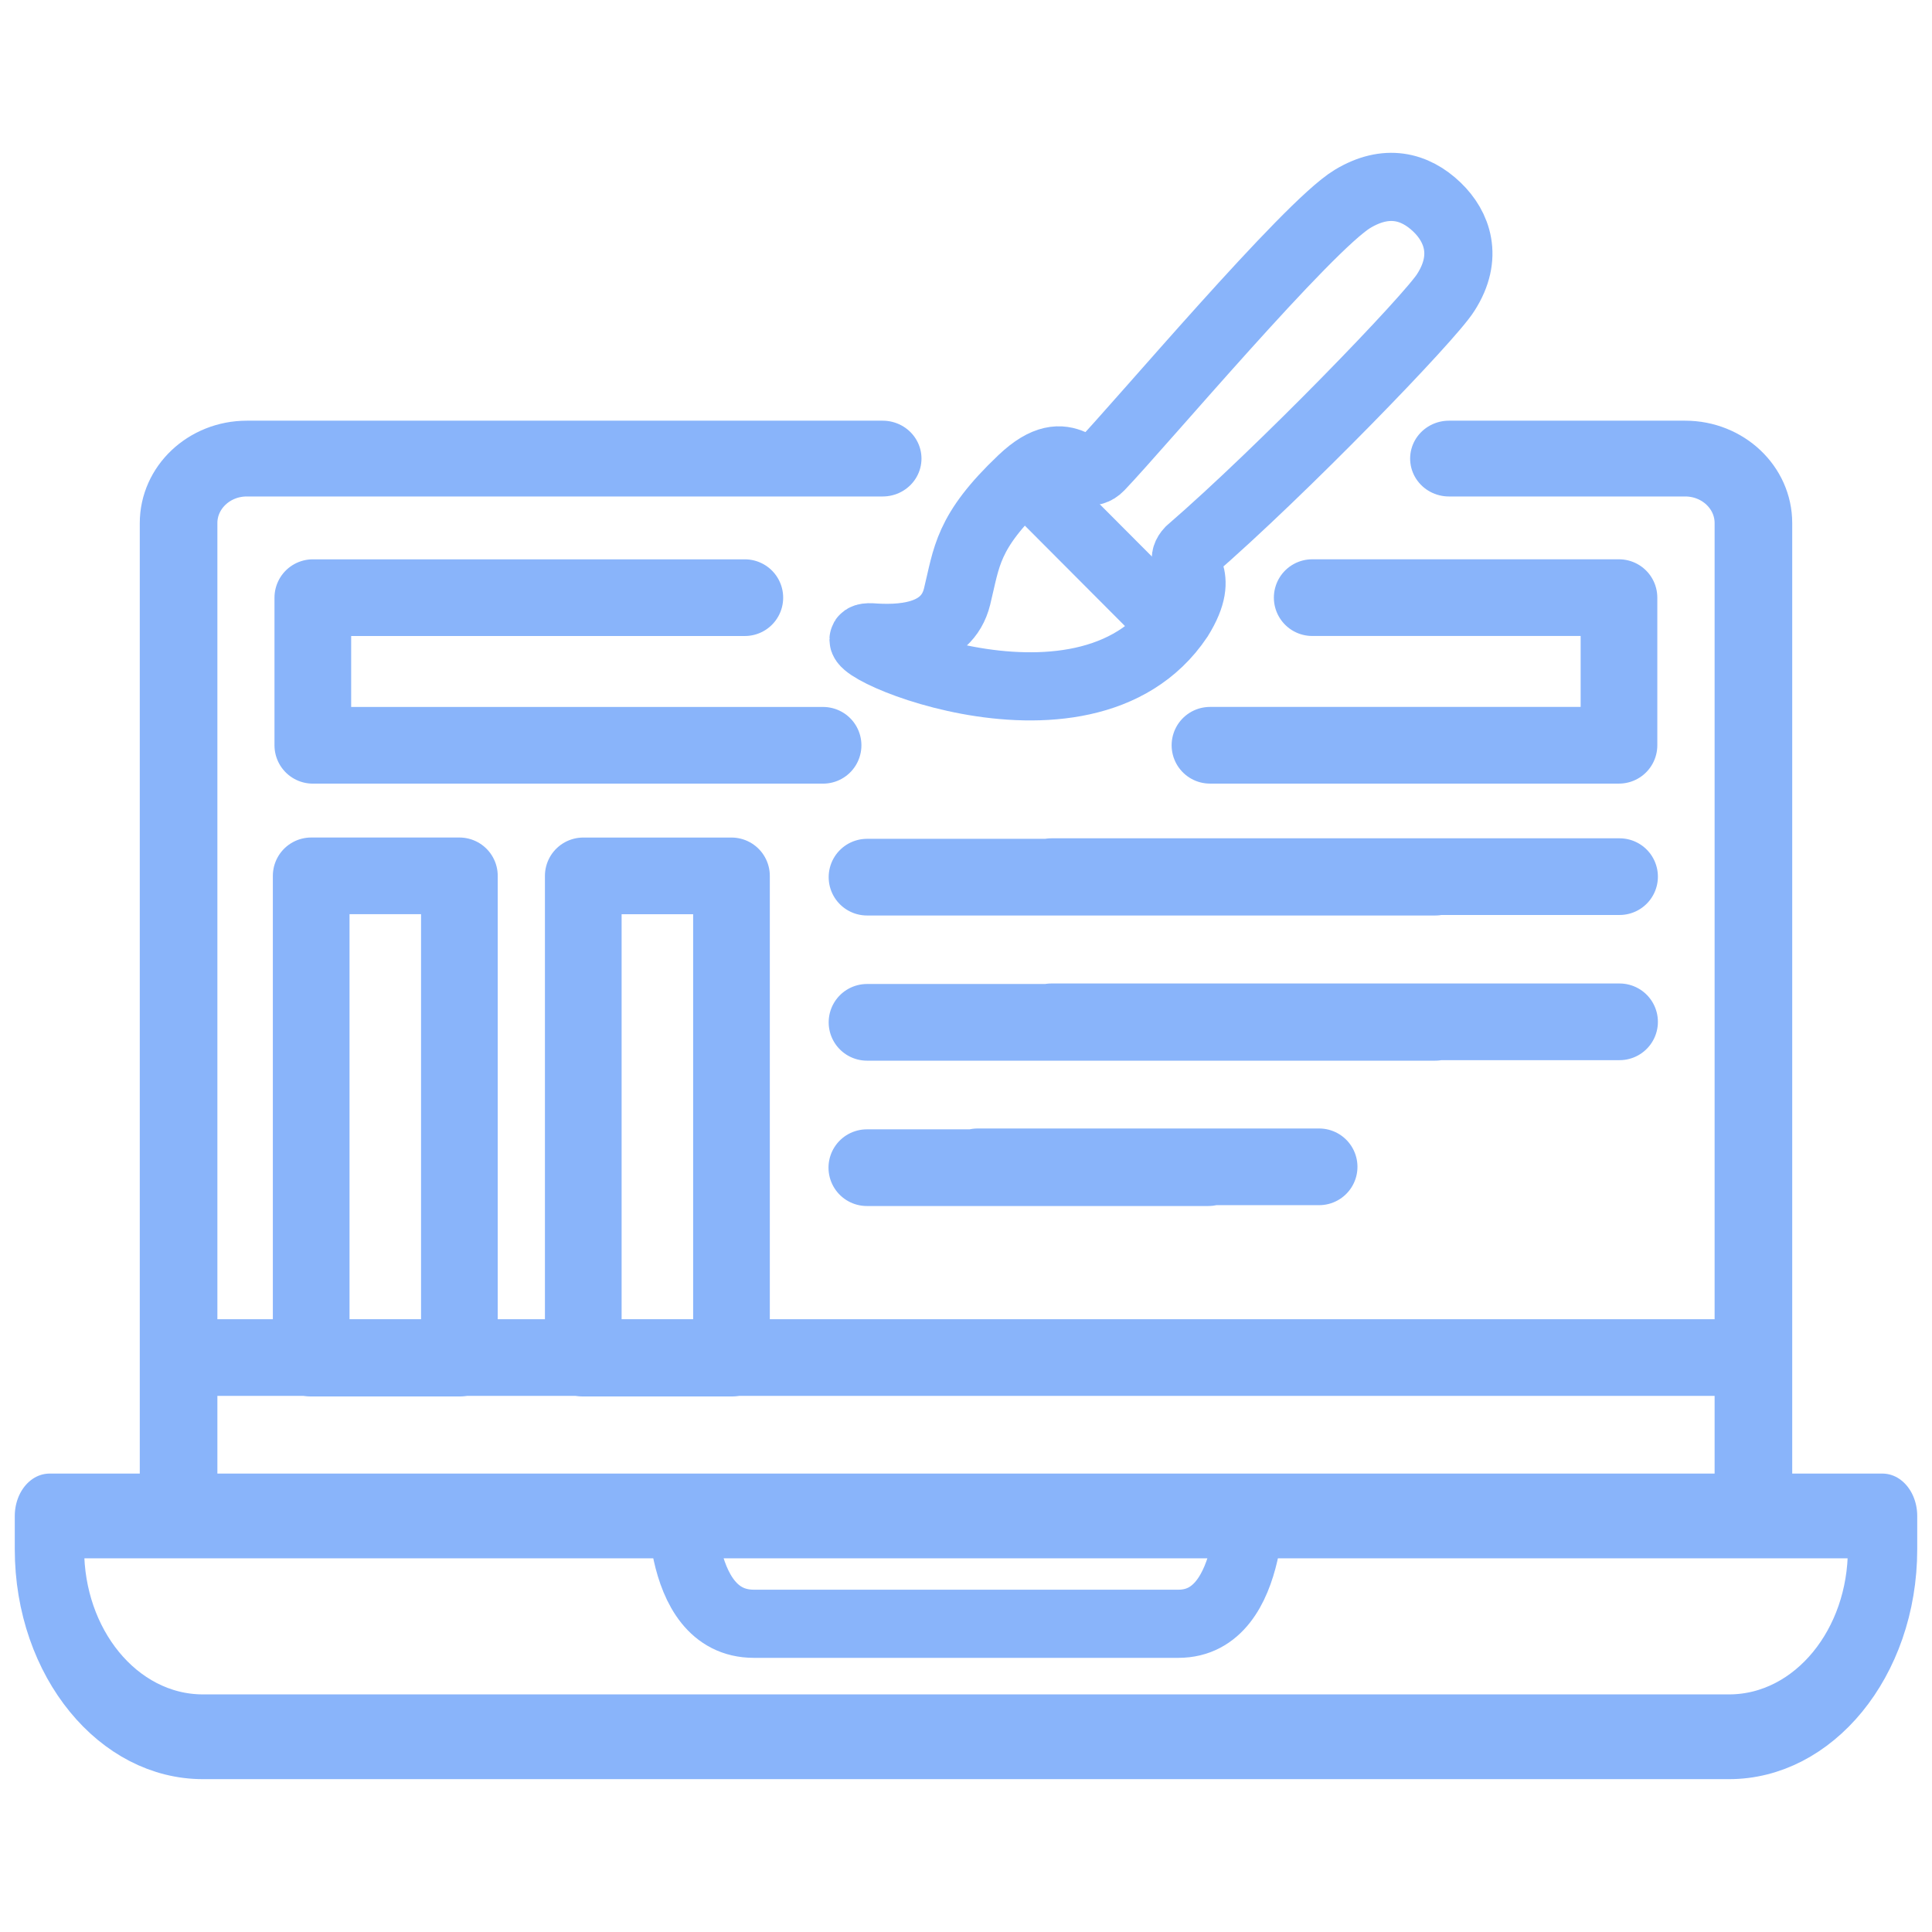
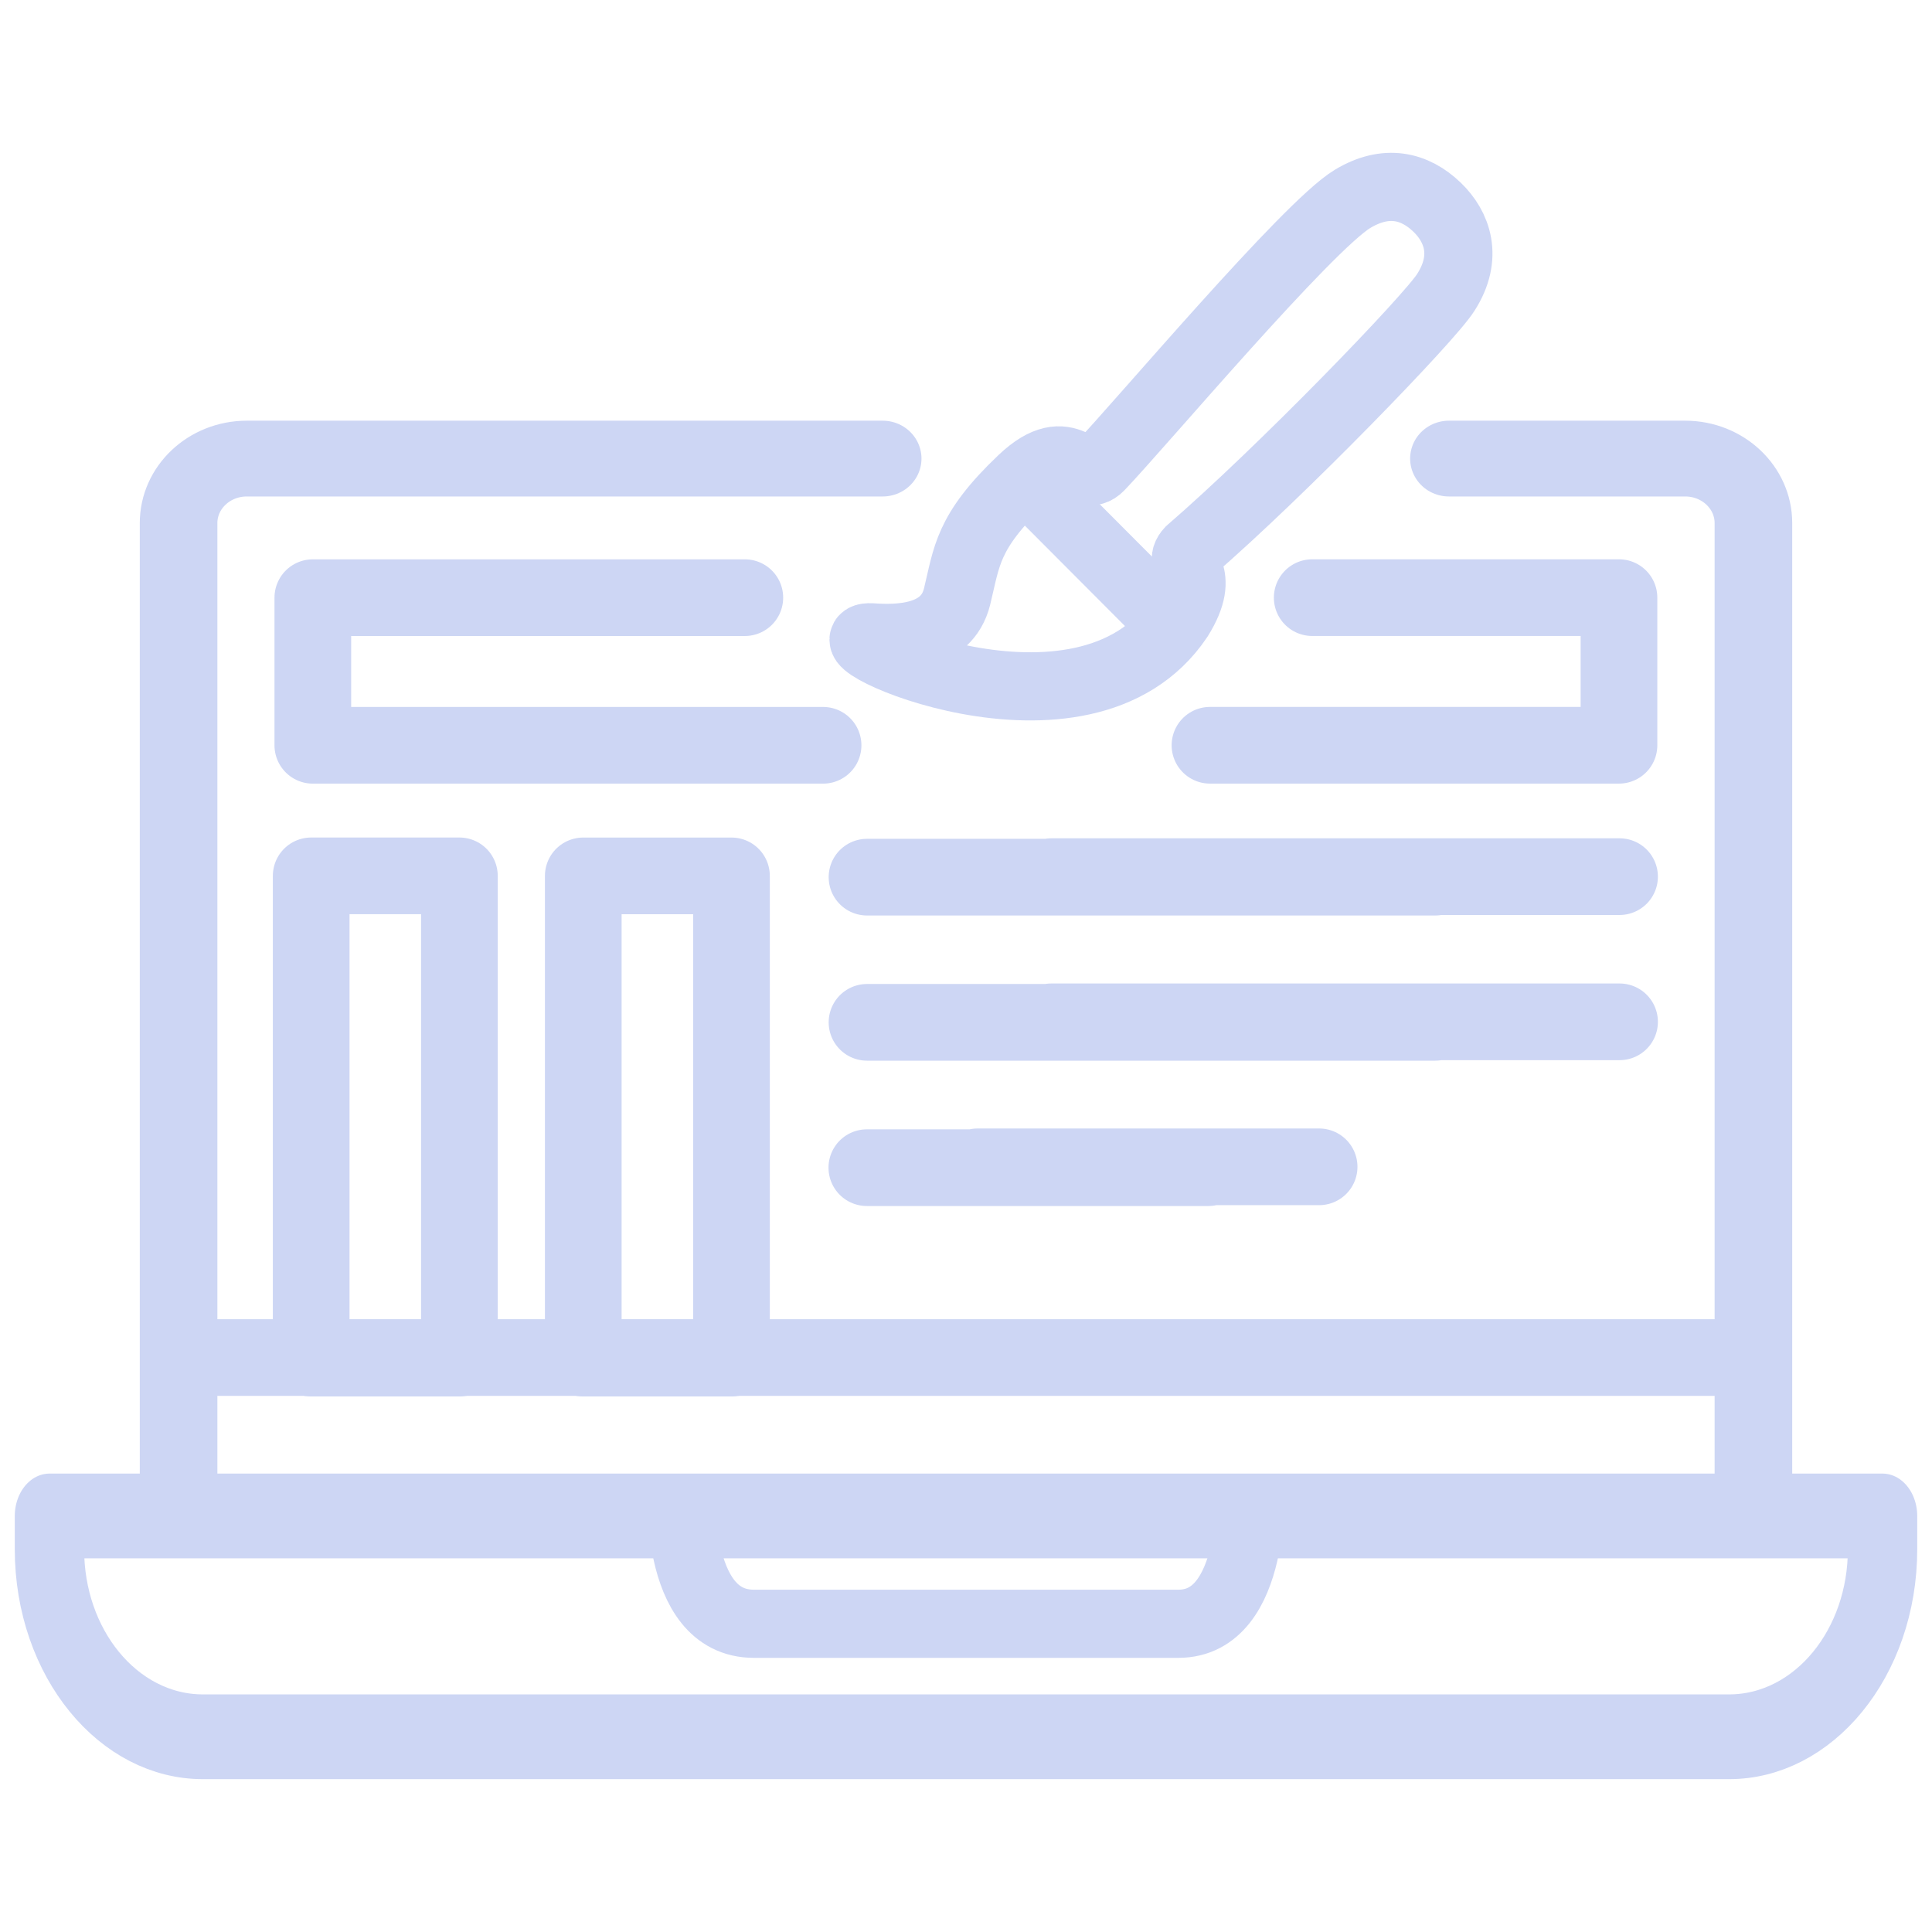
<svg xmlns="http://www.w3.org/2000/svg" width="20mm" height="20mm" viewBox="0 0 20 20" version="1.1" id="svg1563">
  <defs id="defs1560" />
  <g id="g4679-3" transform="matrix(0.3527778,0,0,-0.3527778,-44.6315,123.0387)" style="display:inline">
    <g id="g612-8-6" transform="matrix(0.9958033,0,0,1.21676,177.2531,297.807)" style="display:inline;stroke-width:2.25;stroke-dasharray:none">
-       <path d="m 0,0 h -44.973 c -2.498,0 -4.522,2.024 -4.522,4.522 V 5.325 H 4.522 V 4.522 C 4.522,2.024 2.497,0 0,0 Z" style="fill:none;stroke:#89b4fa;stroke-width:2.044;stroke-linecap:round;stroke-linejoin:round;stroke-miterlimit:10;stroke-dasharray:none;stroke-opacity:1" id="path614-9-1" />
+       <path d="m 0,0 h -44.973 c -2.498,0 -4.522,2.024 -4.522,4.522 V 5.325 H 4.522 V 4.522 C 4.522,2.024 2.497,0 0,0 Z" style="fill:none;stroke:#cdd6f4;stroke-width:2.044;stroke-linecap:round;stroke-linejoin:round;stroke-miterlimit:10;stroke-dasharray:none;stroke-opacity:1" id="path614-9-1" />
    </g>
    <g id="g620-7-2" transform="matrix(1.000547,0,0,0.9771128,177.949,304.3869)" style="display:inline;stroke-width:2.25;stroke-dasharray:none">
-       <path d="m -25.519,31.652 h -18.648 c -1.106,0 -2.002,-0.868 -2.002,-1.937 V -0.018 H 0.018 V 29.715 c 0,1.069 -0.896,1.937 -2.002,1.937 h -6.928" style="fill:none;stroke:#89b4fa;stroke-width:2.276;stroke-linecap:round;stroke-linejoin:round;stroke-miterlimit:10;stroke-dasharray:none;stroke-opacity:1" id="path622-3-9" />
+       <path d="m -25.519,31.652 h -18.648 c -1.106,0 -2.002,-0.868 -2.002,-1.937 V -0.018 H 0.018 V 29.715 c 0,1.069 -0.896,1.937 -2.002,1.937 h -6.928" style="fill:none;stroke:#cdd6f4;stroke-width:2.276;stroke-linecap:round;stroke-linejoin:round;stroke-miterlimit:10;stroke-dasharray:none;stroke-opacity:1" id="path622-3-9" />
    </g>
-     <path d="m 139.995,308.918 h -4.349 v 14.152 h 4.349 z" style="display:inline;fill:none;stroke:#89b4fa;stroke-width:2.25;stroke-linecap:round;stroke-linejoin:round;stroke-miterlimit:10;stroke-dasharray:none;stroke-opacity:1" id="path408-1-3" />
-     <path d="m 147.979,308.918 h -4.349 v 14.151 h 4.349 z" style="display:inline;fill:none;stroke:#89b4fa;stroke-width:2.25;stroke-linecap:round;stroke-linejoin:round;stroke-miterlimit:10;stroke-dasharray:none;stroke-opacity:1" id="path408-1-1-1" />
-     <path d="m 150.667,326.901 h -14.973 v 4.332 h 12.677" style="display:inline;fill:none;stroke:#89b4fa;stroke-width:2.25;stroke-linecap:round;stroke-linejoin:round;stroke-miterlimit:10;stroke-dasharray:none;stroke-opacity:1" id="path408-1-1-9-9" />
-     <path d="m 165.02,331.234 h 9.002 v -4.332 h -12.002" style="display:inline;fill:none;stroke:#89b4fa;stroke-width:2.25;stroke-linecap:round;stroke-linejoin:round;stroke-miterlimit:10;stroke-dasharray:none;stroke-opacity:1" id="path408-1-1-9-4-4" />
-     <path d="m 131.925,308.935 h 45.859" style="display:inline;fill:none;stroke:#89b4fa;stroke-width:2.25;stroke-linecap:round;stroke-linejoin:round;stroke-miterlimit:10;stroke-dasharray:none;stroke-opacity:1" id="path176-6-7" />
+     <path d="m 139.995,308.918 h -4.349 v 14.152 h 4.349 z" style="display:inline;fill:none;stroke:#cdd6f4;stroke-width:2.25;stroke-linecap:round;stroke-linejoin:round;stroke-miterlimit:10;stroke-dasharray:none;stroke-opacity:1" id="path408-1-3" />
+     <path d="m 147.979,308.918 h -4.349 v 14.151 h 4.349 z" style="display:inline;fill:none;stroke:#cdd6f4;stroke-width:2.25;stroke-linecap:round;stroke-linejoin:round;stroke-miterlimit:10;stroke-dasharray:none;stroke-opacity:1" id="path408-1-1-1" />
+     <path d="m 150.667,326.901 h -14.973 v 4.332 h 12.677" style="display:inline;fill:none;stroke:#cdd6f4;stroke-width:2.25;stroke-linecap:round;stroke-linejoin:round;stroke-miterlimit:10;stroke-dasharray:none;stroke-opacity:1" id="path408-1-1-9-9" />
+     <path d="m 165.02,331.234 h 9.002 v -4.332 h -12.002" style="display:inline;fill:none;stroke:#cdd6f4;stroke-width:2.25;stroke-linecap:round;stroke-linejoin:round;stroke-miterlimit:10;stroke-dasharray:none;stroke-opacity:1" id="path408-1-1-9-4-4" />
+     <path d="m 131.925,308.935 h 45.859" style="display:inline;fill:none;stroke:#cdd6f4;stroke-width:2.25;stroke-linecap:round;stroke-linejoin:round;stroke-miterlimit:10;stroke-dasharray:none;stroke-opacity:1" id="path176-6-7" />
    <g id="g5197-8" transform="translate(1.2491,-0.3753341)">
-       <path d="m 150.707,323.407 h 16.674 m -11.265,0.015 h 16.674" style="display:inline;fill:none;stroke:#89b4fa;stroke-width:2.25;stroke-linecap:round;stroke-linejoin:round;stroke-miterlimit:10;stroke-dasharray:none;stroke-opacity:1;paint-order:normal" id="path618-2-4" />
-       <path d="m 150.707,319.147 h 16.674 m -11.265,0.015 h 16.674" style="display:inline;fill:none;stroke:#89b4fa;stroke-width:2.25;stroke-linecap:round;stroke-linejoin:round;stroke-miterlimit:10;stroke-dasharray:none;stroke-opacity:1;paint-order:normal" id="path618-2-9-5" />
-       <path d="m 150.702,314.882 h 10.021 m -6.77,0.025 h 10.021" style="display:inline;fill:none;stroke:#89b4fa;stroke-width:2.25;stroke-linecap:round;stroke-linejoin:round;stroke-miterlimit:10;stroke-dasharray:none;stroke-opacity:1;paint-order:normal" id="path618-2-3-0" />
+       <path d="m 150.707,323.407 h 16.674 m -11.265,0.015 h 16.674" style="display:inline;fill:none;stroke:#cdd6f4;stroke-width:2.25;stroke-linecap:round;stroke-linejoin:round;stroke-miterlimit:10;stroke-dasharray:none;stroke-opacity:1;paint-order:normal" id="path618-2-4" />
+       <path d="m 150.707,319.147 h 16.674 m -11.265,0.015 h 16.674" style="display:inline;fill:none;stroke:#cdd6f4;stroke-width:2.25;stroke-linecap:round;stroke-linejoin:round;stroke-miterlimit:10;stroke-dasharray:none;stroke-opacity:1;paint-order:normal" id="path618-2-9-5" />
+       <path d="m 150.702,314.882 h 10.021 m -6.77,0.025 h 10.021" style="display:inline;fill:none;stroke:#cdd6f4;stroke-width:2.25;stroke-linecap:round;stroke-linejoin:round;stroke-miterlimit:10;stroke-dasharray:none;stroke-opacity:1;paint-order:normal" id="path618-2-3-0" />
    </g>
    <g id="g5247-3" transform="translate(0.5251558,-0.3750019)">
-       <path style="display:inline;fill:none;stroke:#89b4fa;stroke-width:2;stroke-linecap:butt;stroke-linejoin:miter;stroke-dasharray:none;stroke-opacity:1" d="m 160.898,332.983 c -0.423,-0.457 0.548,-0.59 -0.315,-1.977 -2.807,-4.188 -10.691,-0.489 -9.026,-0.561 0.788,-0.057 2.211,-0.05 2.517,1.195 0.288,1.171 0.285,1.891 1.903,3.427 1.414,1.342 1.738,-0.187 2.288,0.386 1.188,1.241 6.082,7.054 7.412,7.856 0.987,0.595 1.83,0.385 2.482,-0.243 0.594,-0.571 0.922,-1.46 0.258,-2.497 -0.454,-0.736 -4.799,-5.234 -7.518,-7.585 z" id="path4681-6" />
-       <path style="fill:none;stroke:#89b4fa;stroke-width:2;stroke-linecap:butt;stroke-linejoin:miter;stroke-dasharray:none;stroke-opacity:1" d="m 155.951,335.25 4.356,-4.369" id="path5243-1" />
+       <path style="display:inline;fill:none;stroke:#cdd6f4;stroke-width:2;stroke-linecap:butt;stroke-linejoin:miter;stroke-dasharray:none;stroke-opacity:1" d="m 160.898,332.983 c -0.423,-0.457 0.548,-0.59 -0.315,-1.977 -2.807,-4.188 -10.691,-0.489 -9.026,-0.561 0.788,-0.057 2.211,-0.05 2.517,1.195 0.288,1.171 0.285,1.891 1.903,3.427 1.414,1.342 1.738,-0.187 2.288,0.386 1.188,1.241 6.082,7.054 7.412,7.856 0.987,0.595 1.83,0.385 2.482,-0.243 0.594,-0.571 0.922,-1.46 0.258,-2.497 -0.454,-0.736 -4.799,-5.234 -7.518,-7.585 z" id="path4681-6" />
+       <path style="fill:none;stroke:#cdd6f4;stroke-width:2;stroke-linecap:butt;stroke-linejoin:miter;stroke-dasharray:none;stroke-opacity:1" d="m 155.951,335.25 4.356,-4.369" id="path5243-1" />
    </g>
-     <path style="display:inline;fill:none;stroke:#89b4fa;stroke-width:2;stroke-linecap:butt;stroke-linejoin:miter;stroke-dasharray:none;stroke-opacity:1" d="m 146.518,305.256 c 0,0 -0.285,-4.133 2.116,-4.133 3.135,0 9.706,0 12.461,0 2.316,0 2.116,4.133 2.116,4.133" id="path1747-3-0" />
+     <path style="display:inline;fill:none;stroke:#cdd6f4;stroke-width:2;stroke-linecap:butt;stroke-linejoin:miter;stroke-dasharray:none;stroke-opacity:1" d="m 146.518,305.256 c 0,0 -0.285,-4.133 2.116,-4.133 3.135,0 9.706,0 12.461,0 2.316,0 2.116,4.133 2.116,4.133" id="path1747-3-0" />
  </g>
</svg>
